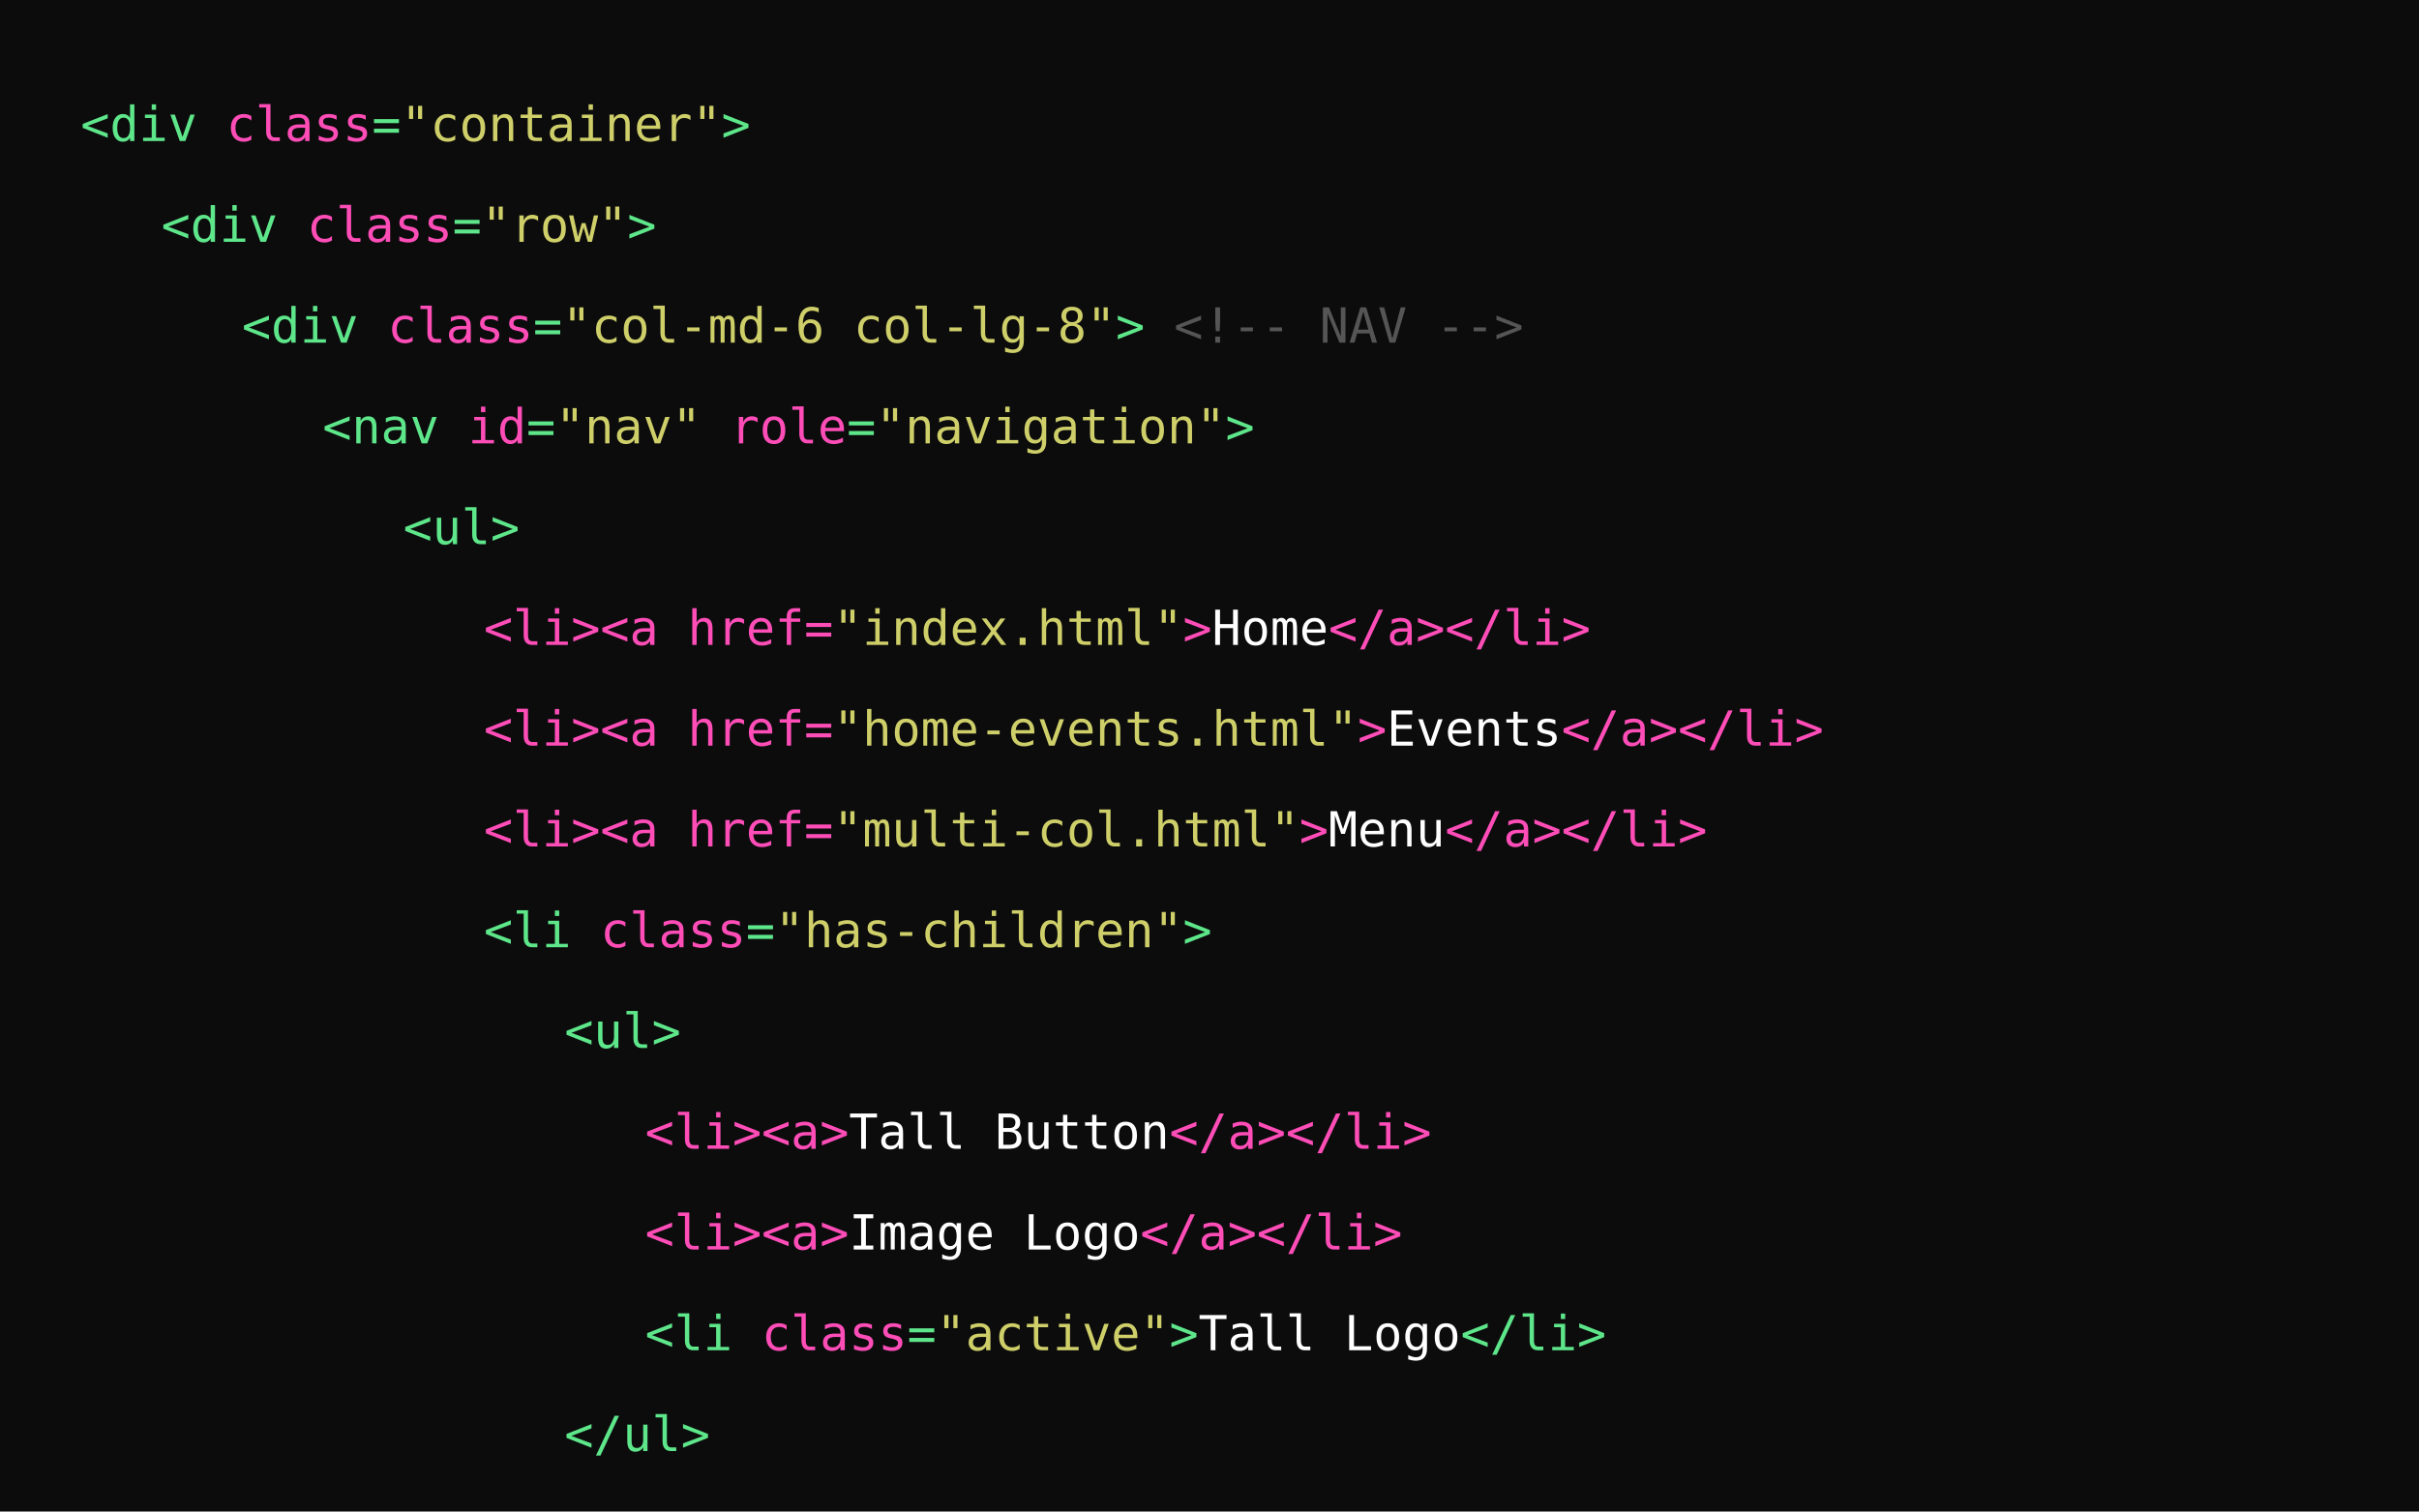
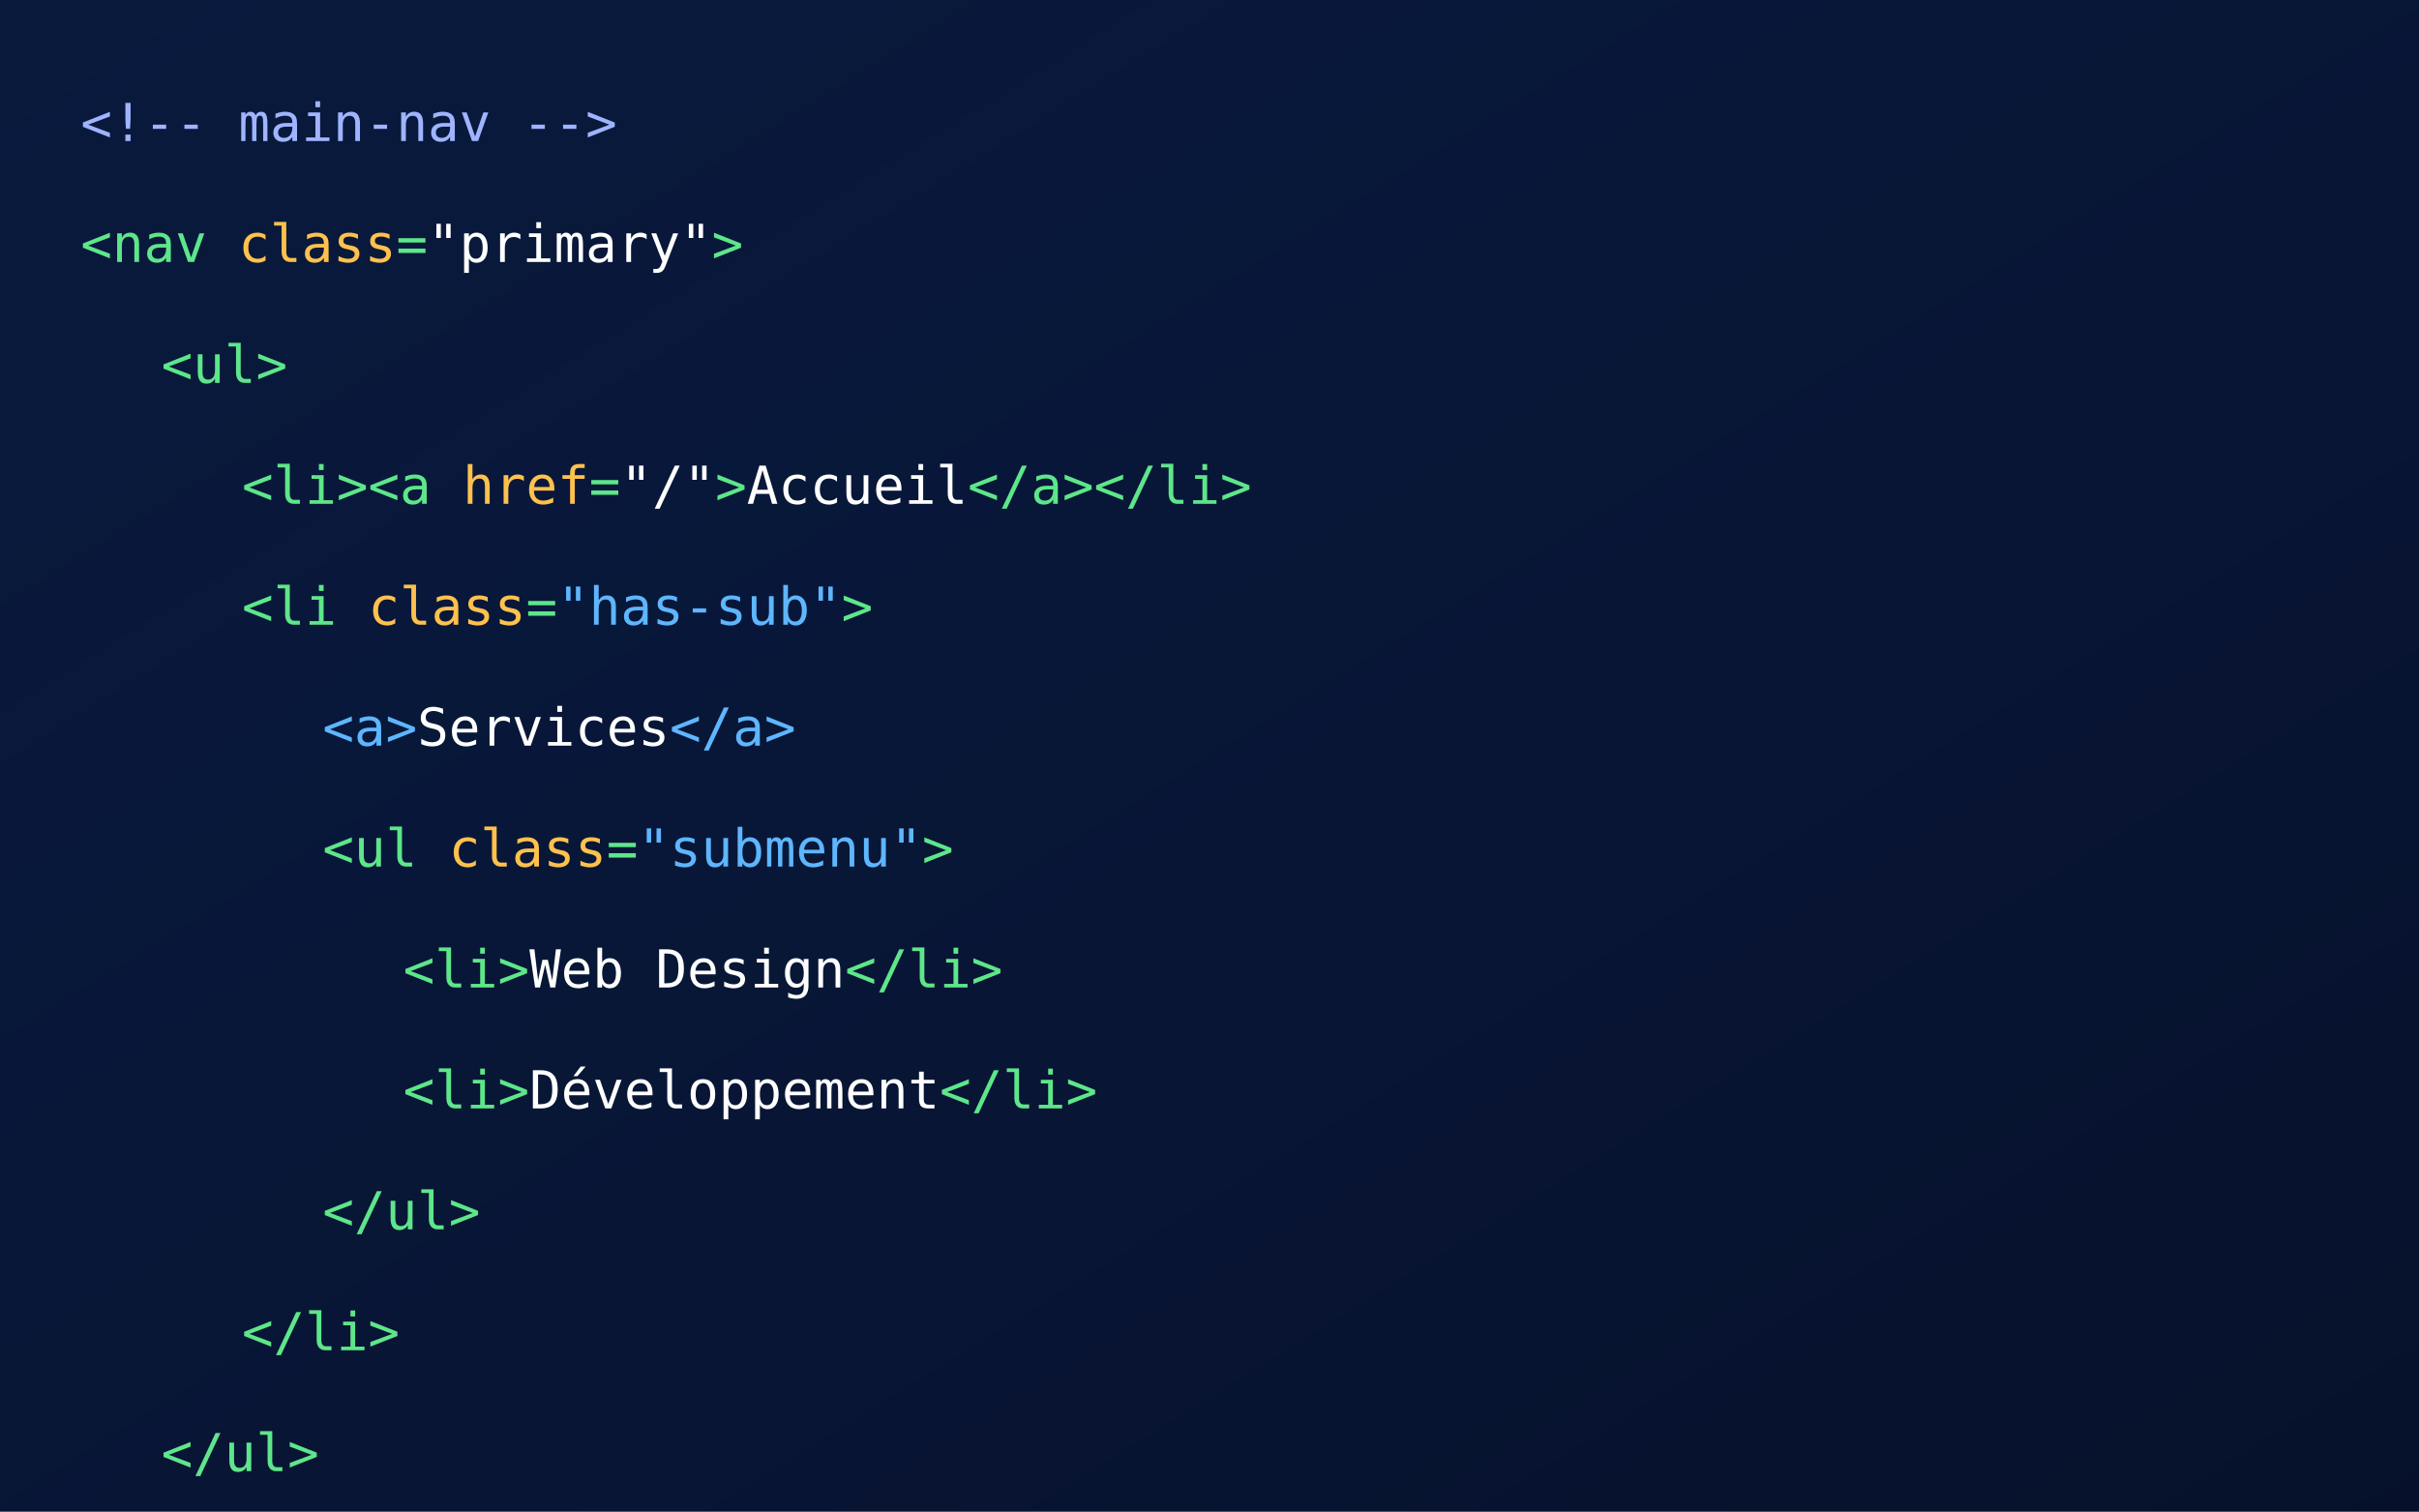
- <svg xmlns="http://www.w3.org/2000/svg" viewBox="0 0 1200 750" font-family="'JetBrains Mono', monospace" font-size="24">
-   <rect width="1200" height="750" fill="#0c0c0d" />
+ <svg xmlns="http://www.w3.org/2000/svg" viewBox="0 0 1200 750" font-family="'JetBrains Mono', monospace" font-size="26">
+   <rect width="1200" height="750" fill="#081633" />
+   <rect width="1200" height="750" fill="url(#g1)" />
+   <defs>
+     <linearGradient id="g1" x1="0" y1="0" x2="1" y2="1">
+       <stop offset="0" stop-color="#0a1c44" stop-opacity="0.6" />
+       <stop offset="1" stop-color="#06102a" stop-opacity="0.9" />
+     </linearGradient>
+   </defs>
  <g>
-     <text x="40" y="70" fill="#5ee68a">&lt;div <tspan fill="#ff4db8">class</tspan>=<tspan fill="#cfcf6a">"container"</tspan>&gt;</text>
-     <text x="80" y="120" fill="#5ee68a">&lt;div <tspan fill="#ff4db8">class</tspan>=<tspan fill="#cfcf6a">"row"</tspan>&gt;</text>
-     <text x="120" y="170" fill="#5ee68a">&lt;div <tspan fill="#ff4db8">class</tspan>=<tspan fill="#cfcf6a">"col-md-6 col-lg-8"</tspan>&gt; <tspan fill="#555">&lt;!-- NAV --&gt;</tspan>
-     </text>
-     <text x="160" y="220" fill="#5ee68a">&lt;nav <tspan fill="#ff4db8">id</tspan>=<tspan fill="#cfcf6a">"nav"</tspan>
-       <tspan fill="#ff4db8">role</tspan>=<tspan fill="#cfcf6a">"navigation"</tspan>&gt;</text>
-     <text x="200" y="270" fill="#5ee68a">&lt;ul&gt;</text>
-     <text x="240" y="320" fill="#ff4db8">&lt;li&gt;&lt;a <tspan fill="#ff4db8">href</tspan>=<tspan fill="#cfcf6a">"index.html"</tspan>&gt;<tspan fill="#fff">Home</tspan>&lt;/a&gt;&lt;/li&gt;</text>
-     <text x="240" y="370" fill="#ff4db8">&lt;li&gt;&lt;a <tspan fill="#ff4db8">href</tspan>=<tspan fill="#cfcf6a">"home-events.html"</tspan>&gt;<tspan fill="#fff">Events</tspan>&lt;/a&gt;&lt;/li&gt;</text>
-     <text x="240" y="420" fill="#ff4db8">&lt;li&gt;&lt;a <tspan fill="#ff4db8">href</tspan>=<tspan fill="#cfcf6a">"multi-col.html"</tspan>&gt;<tspan fill="#fff">Menu</tspan>&lt;/a&gt;&lt;/li&gt;</text>
-     <text x="240" y="470" fill="#5ee68a">&lt;li <tspan fill="#ff4db8">class</tspan>=<tspan fill="#cfcf6a">"has-children"</tspan>&gt;</text>
-     <text x="280" y="520" fill="#5ee68a">&lt;ul&gt;</text>
-     <text x="320" y="570" fill="#ff4db8">&lt;li&gt;&lt;a&gt;<tspan fill="#fff">Tall Button</tspan>&lt;/a&gt;&lt;/li&gt;</text>
-     <text x="320" y="620" fill="#ff4db8">&lt;li&gt;&lt;a&gt;<tspan fill="#fff">Image Logo</tspan>&lt;/a&gt;&lt;/li&gt;</text>
-     <text x="320" y="670" fill="#5ee68a">&lt;li <tspan fill="#ff4db8">class</tspan>=<tspan fill="#cfcf6a">"active"</tspan>&gt;<tspan fill="#fff">Tall Logo</tspan>&lt;/li&gt;</text>
-     <text x="280" y="720" fill="#5ee68a">&lt;/ul&gt;</text>
+     <text x="40" y="70" fill="#9fb4ff">&lt;!-- main-nav --&gt;</text>
+     <text x="40" y="130" fill="#5ee68a">&lt;nav <tspan fill="#ffc14d">class</tspan>=<tspan fill="#fff">"primary"</tspan>&gt;</text>
+     <text x="80" y="190" fill="#5ee68a">&lt;ul&gt;</text>
+     <text x="120" y="250" fill="#5ee68a">&lt;li&gt;&lt;a <tspan fill="#ffc14d">href</tspan>=<tspan fill="#fff">"/"</tspan>&gt;<tspan fill="#fff">Accueil</tspan>&lt;/a&gt;&lt;/li&gt;</text>
+     <text x="120" y="310" fill="#5ee68a">&lt;li <tspan fill="#ffc14d">class</tspan>=<tspan fill="#5eb6ff">"has-sub"</tspan>&gt;</text>
+     <text x="160" y="370" fill="#5eb6ff">&lt;a&gt;<tspan fill="#fff">Services</tspan>&lt;/a&gt;</text>
+     <text x="160" y="430" fill="#5ee68a">&lt;ul <tspan fill="#ffc14d">class</tspan>=<tspan fill="#5eb6ff">"submenu"</tspan>&gt;</text>
+     <text x="200" y="490" fill="#5ee68a">&lt;li&gt;<tspan fill="#fff">Web Design</tspan>&lt;/li&gt;</text>
+     <text x="200" y="550" fill="#5ee68a">&lt;li&gt;<tspan fill="#fff">Développement</tspan>&lt;/li&gt;</text>
+     <text x="160" y="610" fill="#5ee68a">&lt;/ul&gt;</text>
+     <text x="120" y="670" fill="#5ee68a">&lt;/li&gt;</text>
+     <text x="80" y="730" fill="#5ee68a">&lt;/ul&gt;</text>
  </g>
</svg>
